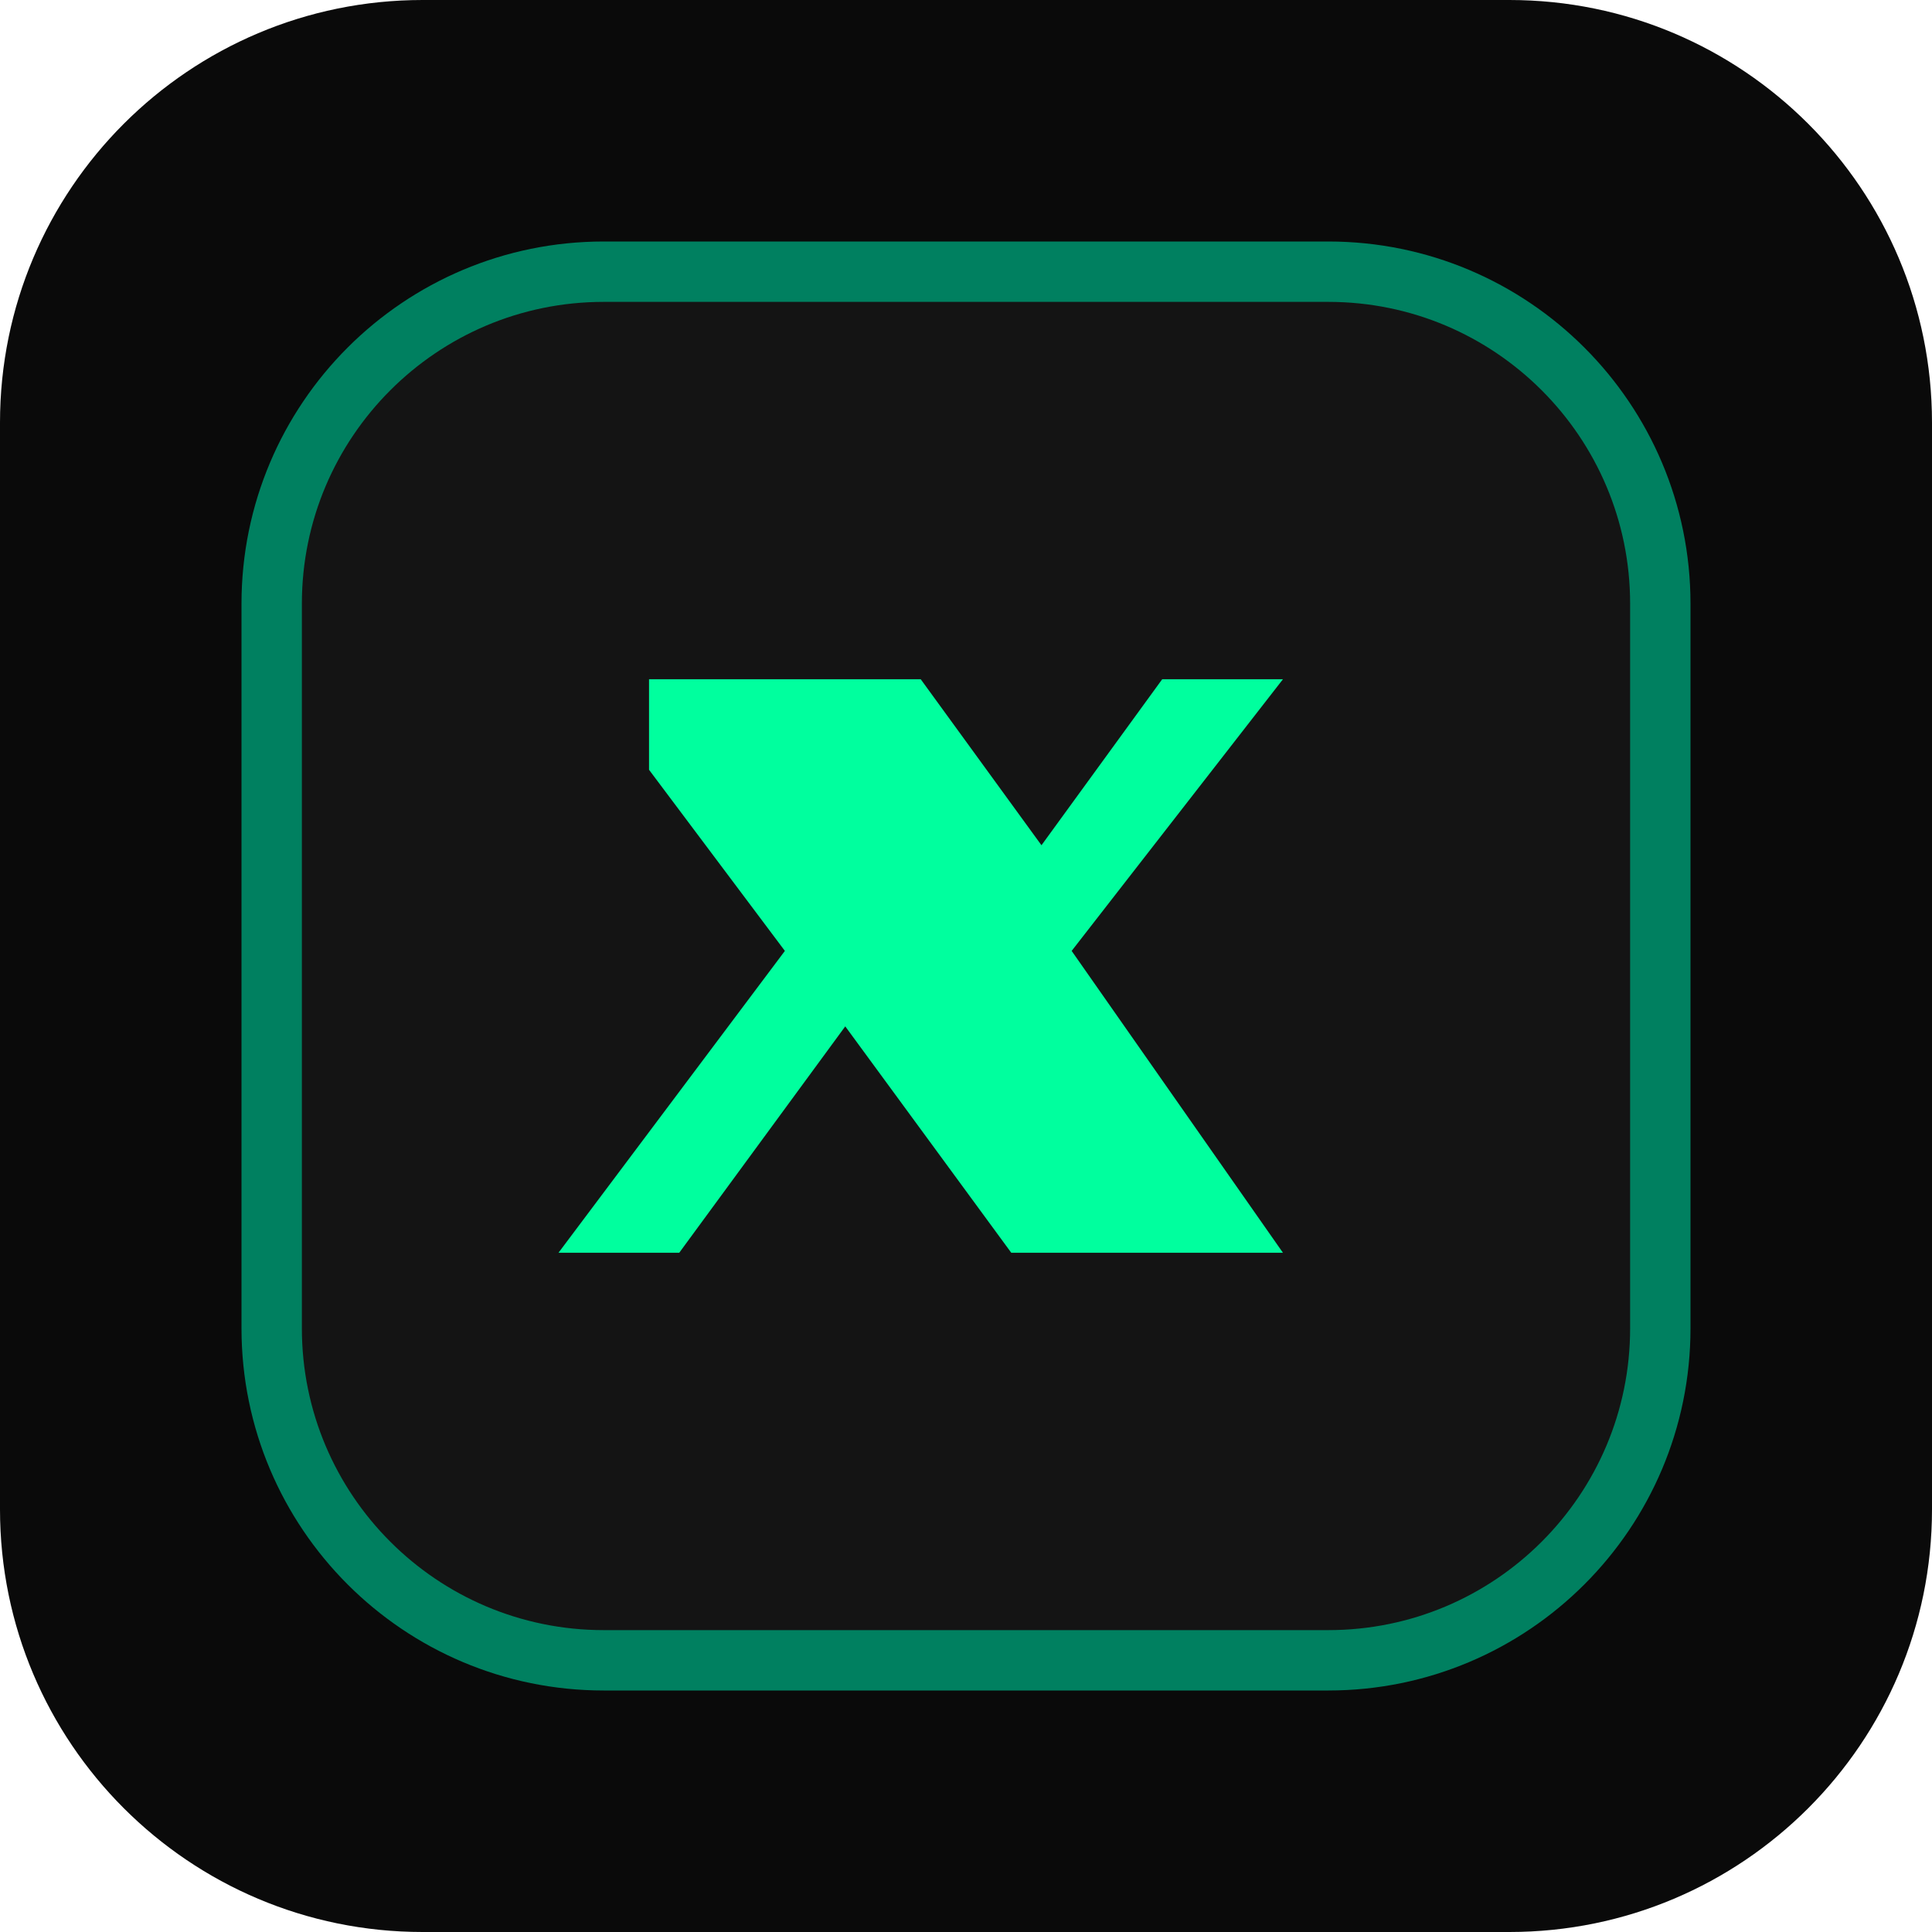
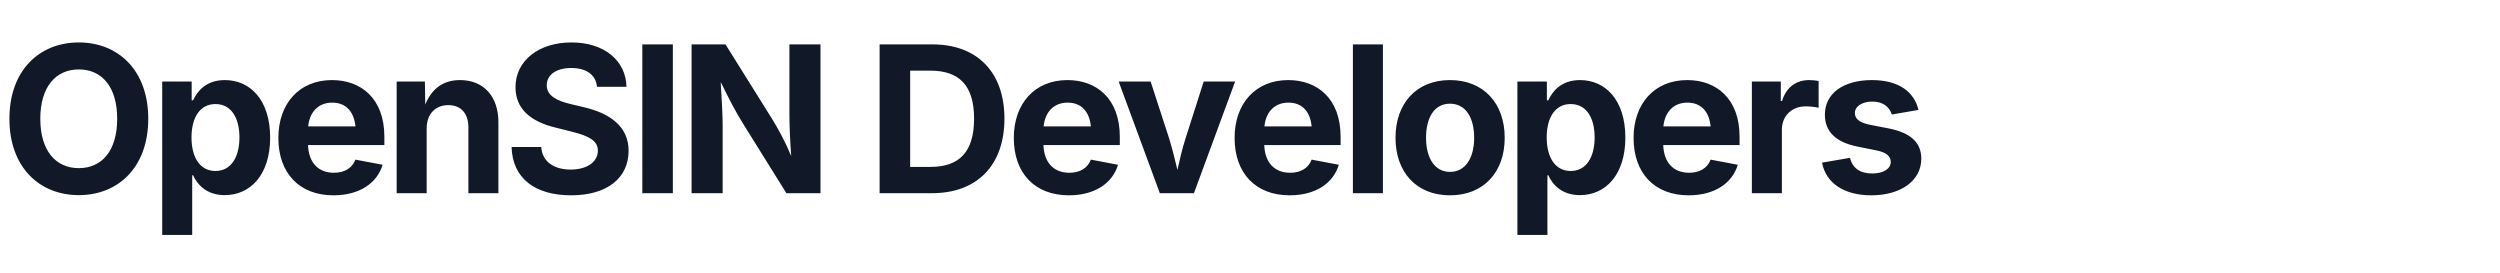
- <svg xmlns="http://www.w3.org/2000/svg" viewBox="0 0 128 128" fill="none">
-   <rect width="128" height="128" rx="28" fill="#0A0A0A" />
-   <rect x="18" y="18" width="92" height="92" rx="22" fill="#141414" stroke="#008060" stroke-width="4" />
-   <path d="M43 45h18l8 11 8-11h8L71 63l14 20H67L56 68 45 83H37l15-20-9-12z" fill="#00FF9E" />
+ <svg xmlns="http://www.w3.org/2000/svg" viewBox="0 0 220 24" fill="none">
+   <text x="0" y="17" fill="#111827" font-family="Inter, ui-sans-serif, system-ui, -apple-system, BlinkMacSystemFont, 'Segoe UI', sans-serif" font-size="18" font-weight="700" letter-spacing="-0.04em">OpenSIN Developers</text>
</svg>
